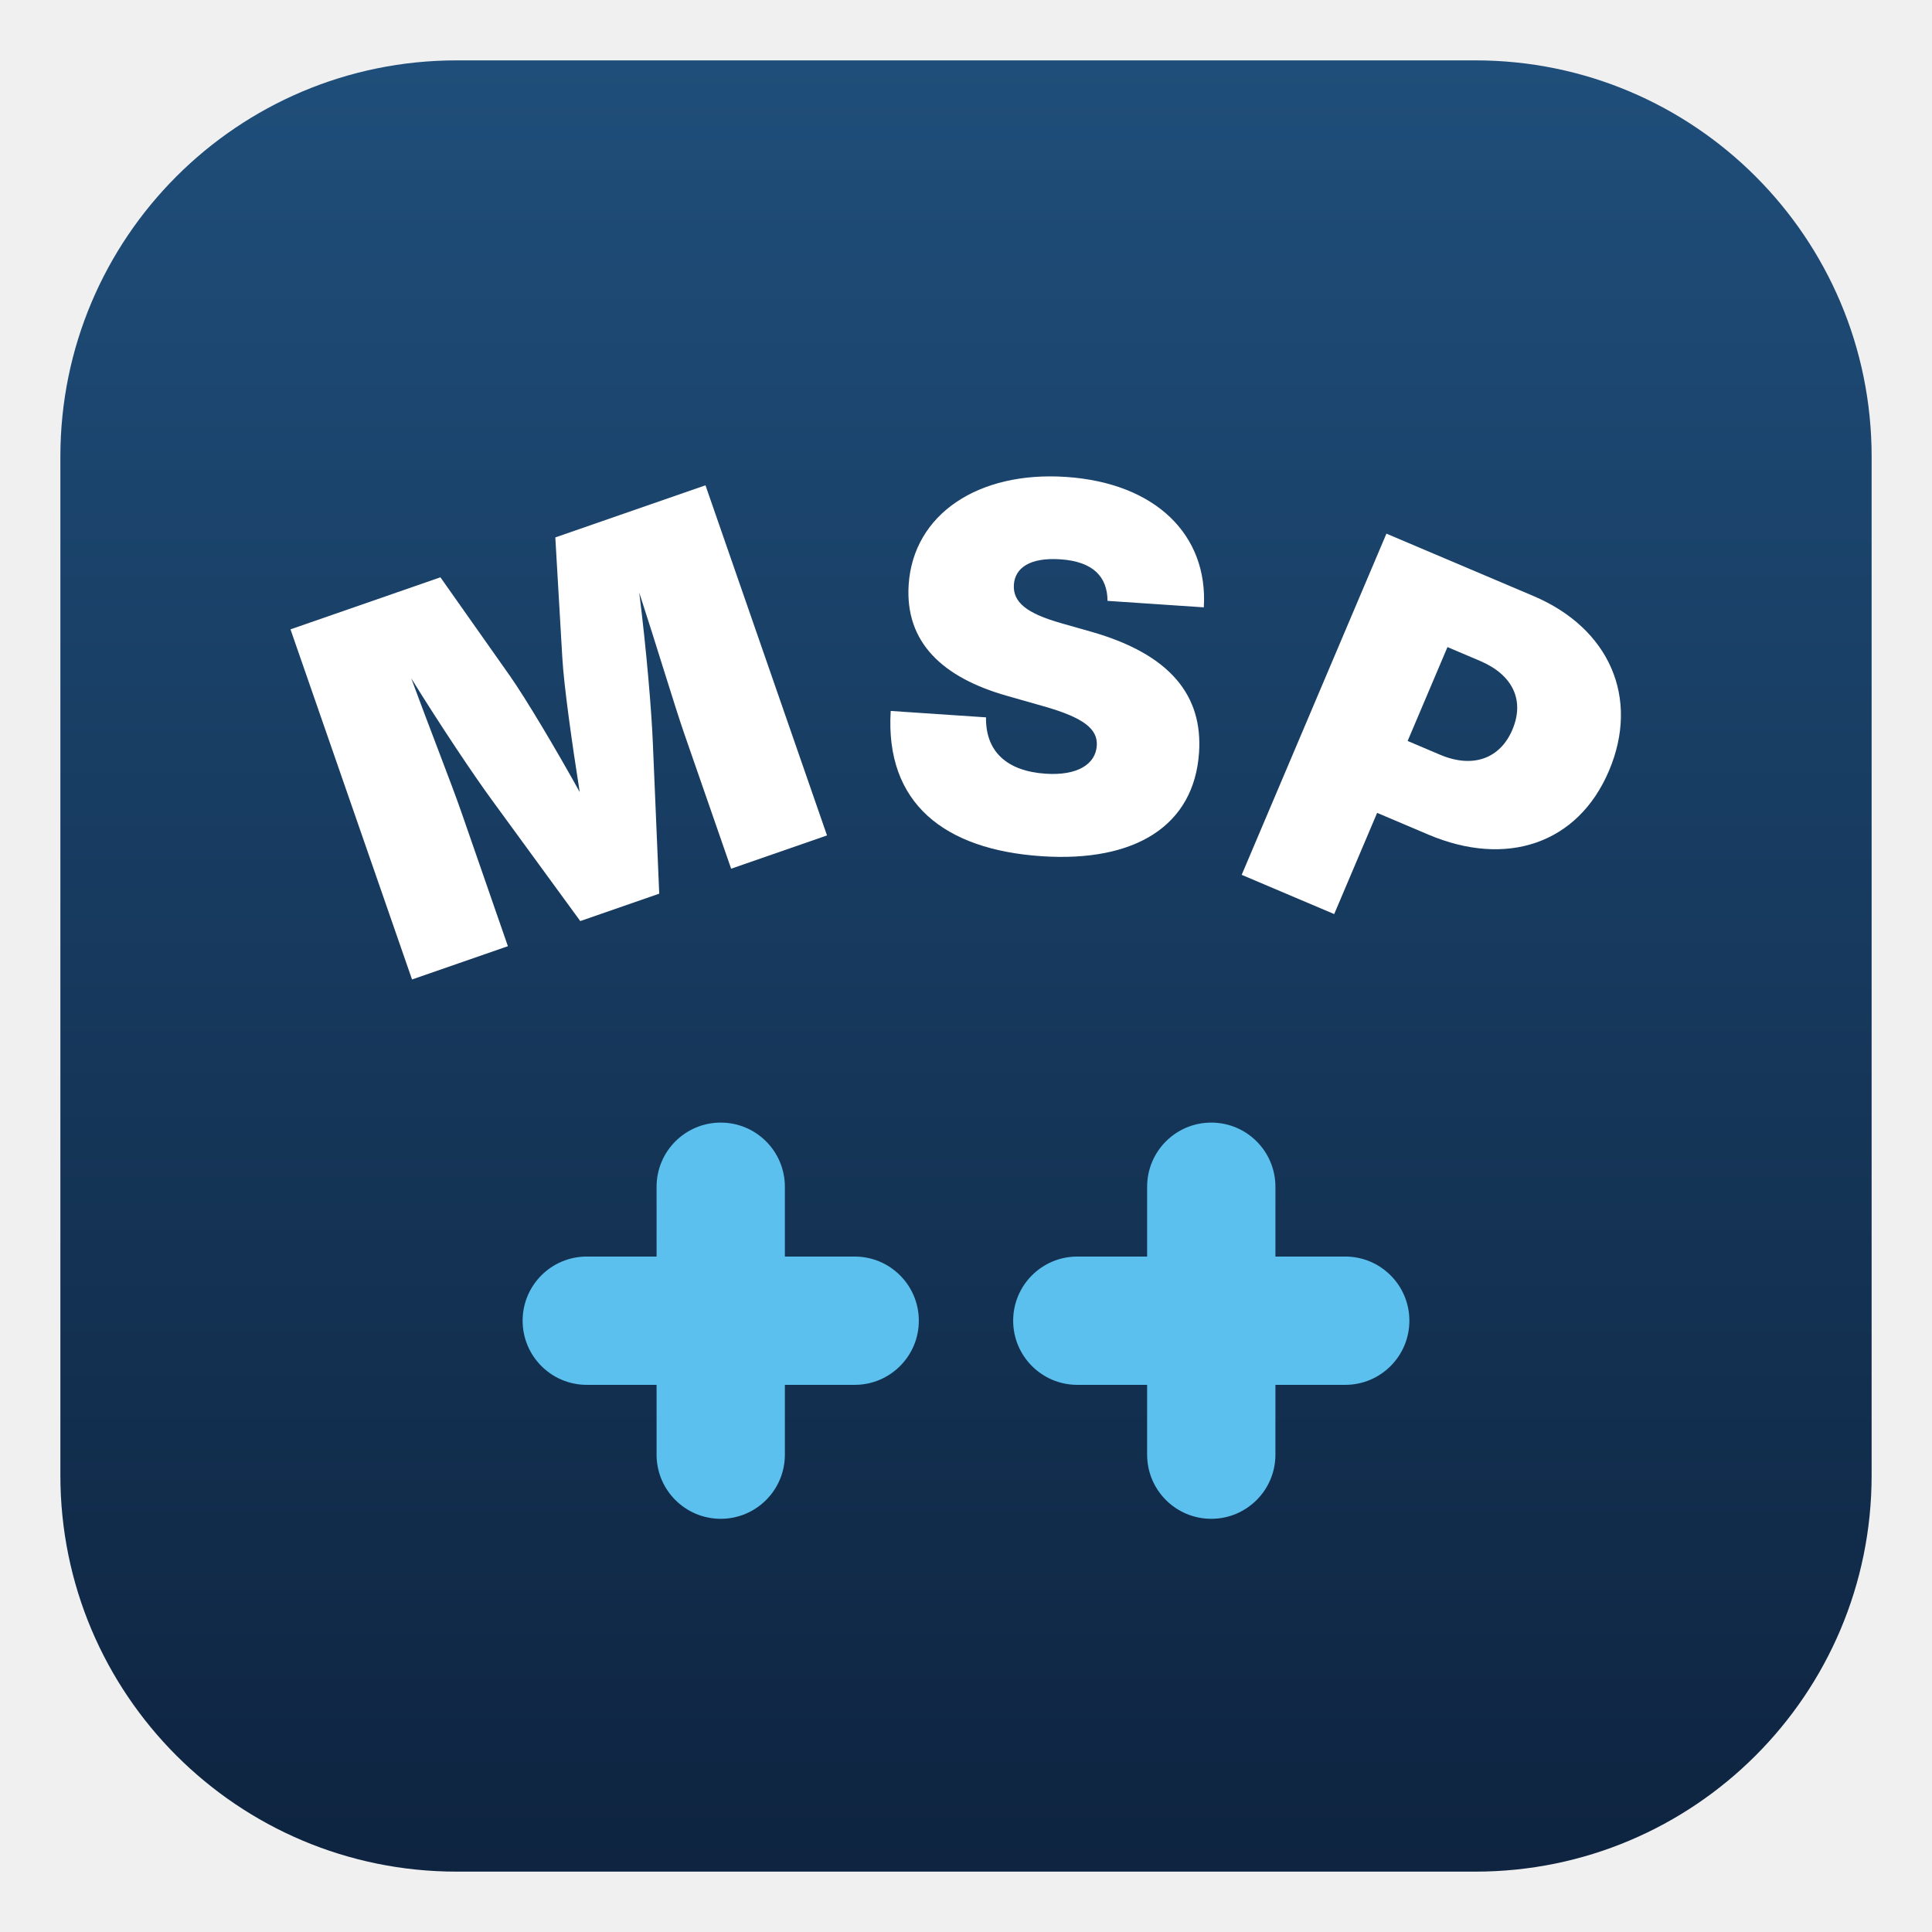
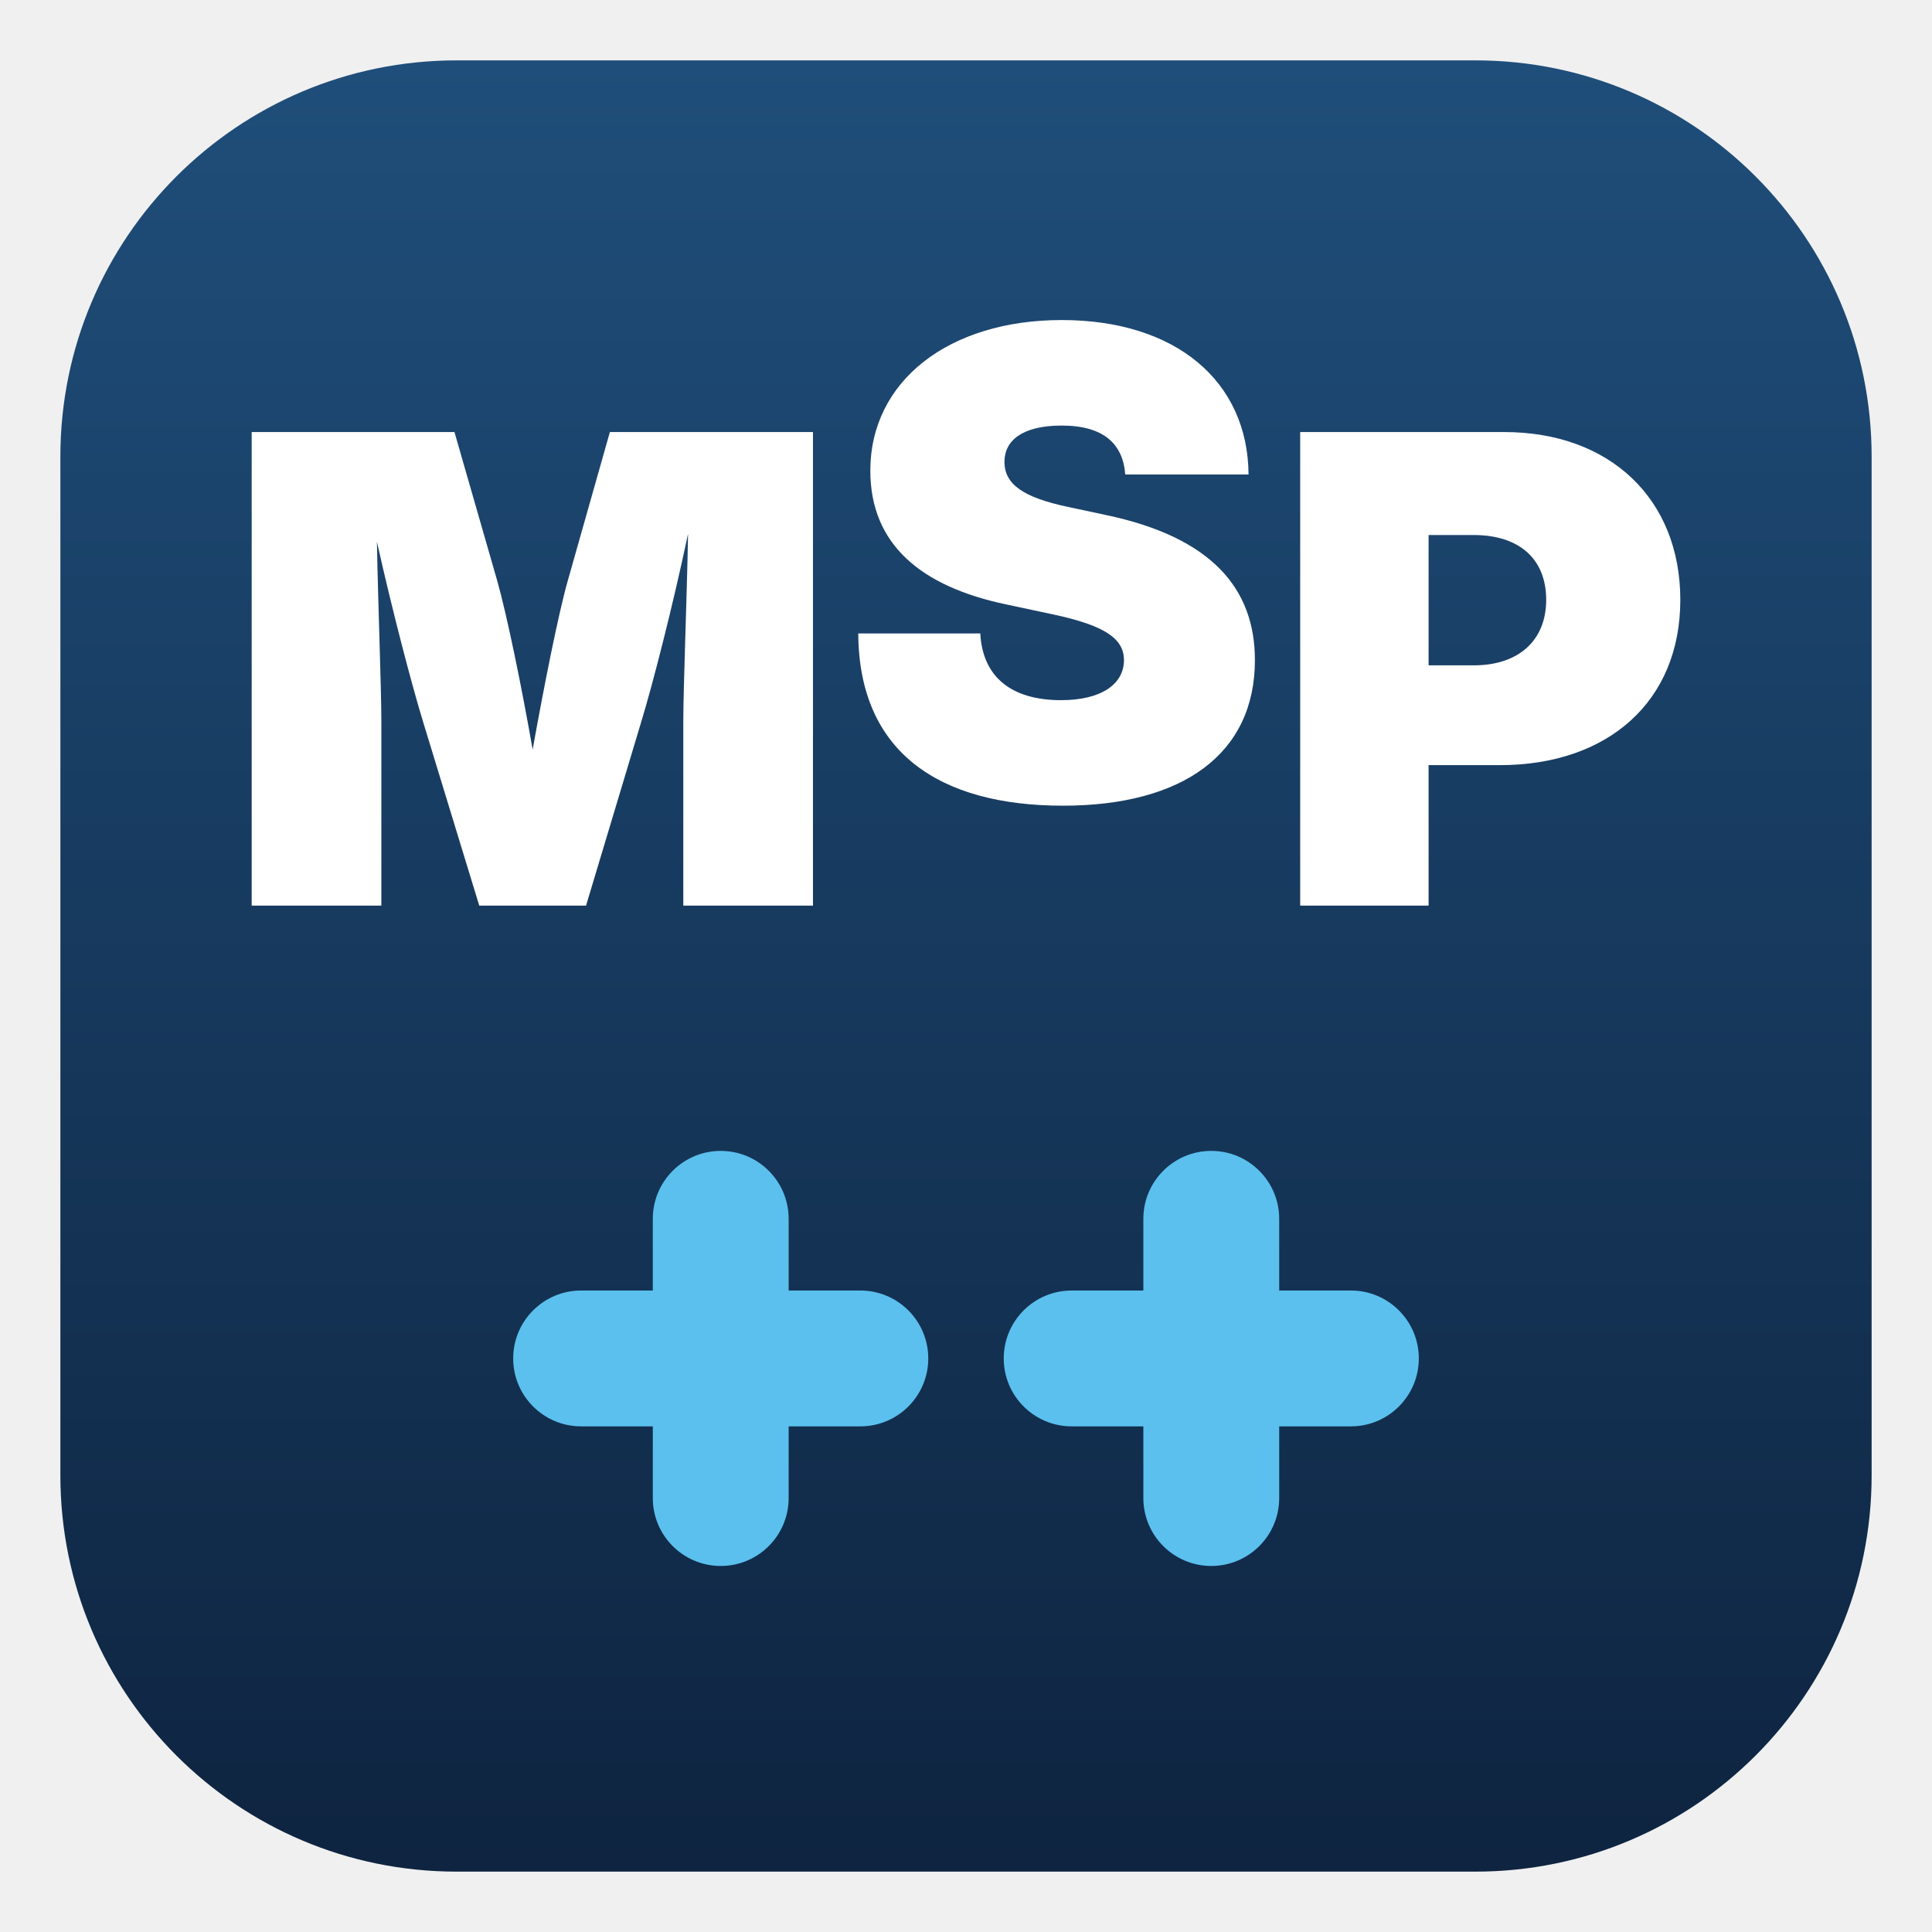
<svg xmlns="http://www.w3.org/2000/svg" viewBox="0 0 1024 1024" width="1024" height="1024">
  <defs>
    <linearGradient id="bg" x1="0" y1="0" x2="0" y2="1">
      <stop offset="0" stop-color="#1F4E7A" />
      <stop offset="1" stop-color="#0E2440" />
    </linearGradient>
  </defs>
  <rect x="32" y="32" width="960" height="960" rx="210" fill="url(#bg)" />
  <g fill="#FFFFFF">
-     <path d="M218.384 519.142 269.199 501.503 244.297 429.765C239.541 416.065 227.617 385.734 217.953 359.504C233.524 384.661 251.195 411.042 260.737 424.058L307.559 488.187L349.406 473.661L346.05 394.443C345.427 377.774 342.638 344.412 338.803 314.065C347.686 341.264 357.686 374.495 362.615 388.693L387.517 460.431L438.332 442.792L373.915 257.219L294.33 284.845L298.037 348.59C298.888 363.506 303.184 393.973 307.255 419.772C294.59 396.956 278.836 370.467 270.263 358.231L233.427 305.986L153.967 333.569Z" />
-     <path d="M552.017 453.805C601.607 457.137 632.907 437.702 635.515 398.898C637.512 369.17 620.906 346.913 578.248 334.797L562.43 330.299C544.148 325.107 536.75 319.192 537.377 309.853C537.961 301.171 545.62 295.343 562.062 296.448C579.294 297.606 586.945 305.652 587.009 318.473L638.046 321.902C640.364 283.475 612.482 255.968 564.996 252.777C518.432 249.648 484.122 272.58 481.62 309.806C479.561 340.454 499.581 359.109 533.68 368.8L553.129 374.335C574.523 380.397 581.913 386.443 581.321 395.257C580.666 404.99 571.131 411.221 554.162 410.08C533.642 408.702 522.317 398.295 522.607 380.212L472.096 376.818C469.053 426.031 500.848 450.366 552.017 453.805Z" />
-     <path d="M658.12 463.681 707.152 484.481 729.909 430.837 757.095 442.37C798.36 459.875 836.329 447.341 852.804 408.504C869.177 369.909 853.046 332.992 812.752 315.899L734.834 282.845ZM746.076 392.728 767.185 342.968 784.419 350.279C801.775 357.641 808.229 371.12 801.588 386.776C795.1 402.069 780.665 407.402 763.31 400.039Z" />
+     <path d="M133.398 480.0H202.128V382.969C202.128 364.438 200.444 322.83 199.77 287.117C208.024 324.009 218.3 363.259 224.365 382.969L254.013 480.0H310.615L339.758 382.969C345.991 362.585 356.604 321.145 364.689 282.905C364.016 319.46 362.163 363.765 362.163 382.969V480.0H430.893V228.999H323.249L301.013 307.5C295.791 325.862 288.21 364.438 282.314 397.288C276.586 364.438 268.669 325.862 263.447 307.5L240.874 228.999H133.398Z" />
+     <path d="M563.379 427.032C626.888 427.032 665.127 399.574 665.127 349.879C665.127 311.808 642.049 284.854 586.626 273.062L566.075 268.683C542.322 263.629 532.383 256.722 532.383 244.762C532.383 233.644 541.648 225.558 562.706 225.558C584.773 225.558 595.218 235.16 596.397 251.5H661.758C661.421 202.311 623.519 169.63 562.706 169.63C503.072 169.63 461.294 201.805 461.294 249.479C461.294 288.729 488.416 310.797 532.72 320.23L557.989 325.621C585.784 331.517 595.723 338.592 595.723 349.879C595.723 362.345 584.1 371.104 562.369 371.104C536.089 371.104 520.76 358.807 519.581 335.729H454.893C455.23 398.731 497.85 427.032 563.379 427.032Z" />
+     <path d="M689.127 480.0H757.184V405.542H794.918C852.194 405.542 890.602 371.851 890.602 317.944C890.602 264.375 853.205 228.999 797.277 228.999H689.127ZM757.184 352.646V283.579H781.105C805.194 283.579 819.513 296.213 819.513 317.944C819.513 339.17 805.194 352.646 781.105 352.646Z" />
  </g>
  <g fill="#5BC0EE">
-     <rect x="277.0" y="666.0" width="210" height="68" rx="34.0" />
-     <rect x="348.0" y="595.0" width="68" height="210" rx="34.0" />
-     <rect x="537.0" y="666.0" width="210" height="68" rx="34.0" />
-     <rect x="608.0" y="595.0" width="68" height="210" rx="34.0" />
+     <rect x="272.0" y="684.0" width="220" height="72" rx="36.0" />
+     <rect x="346.0" y="610.0" width="72" height="220" rx="36.0" />
+     <rect x="532.0" y="684.0" width="220" height="72" rx="36.0" />
+     <rect x="606.0" y="610.0" width="72" height="220" rx="36.0" />
  </g>
</svg>
